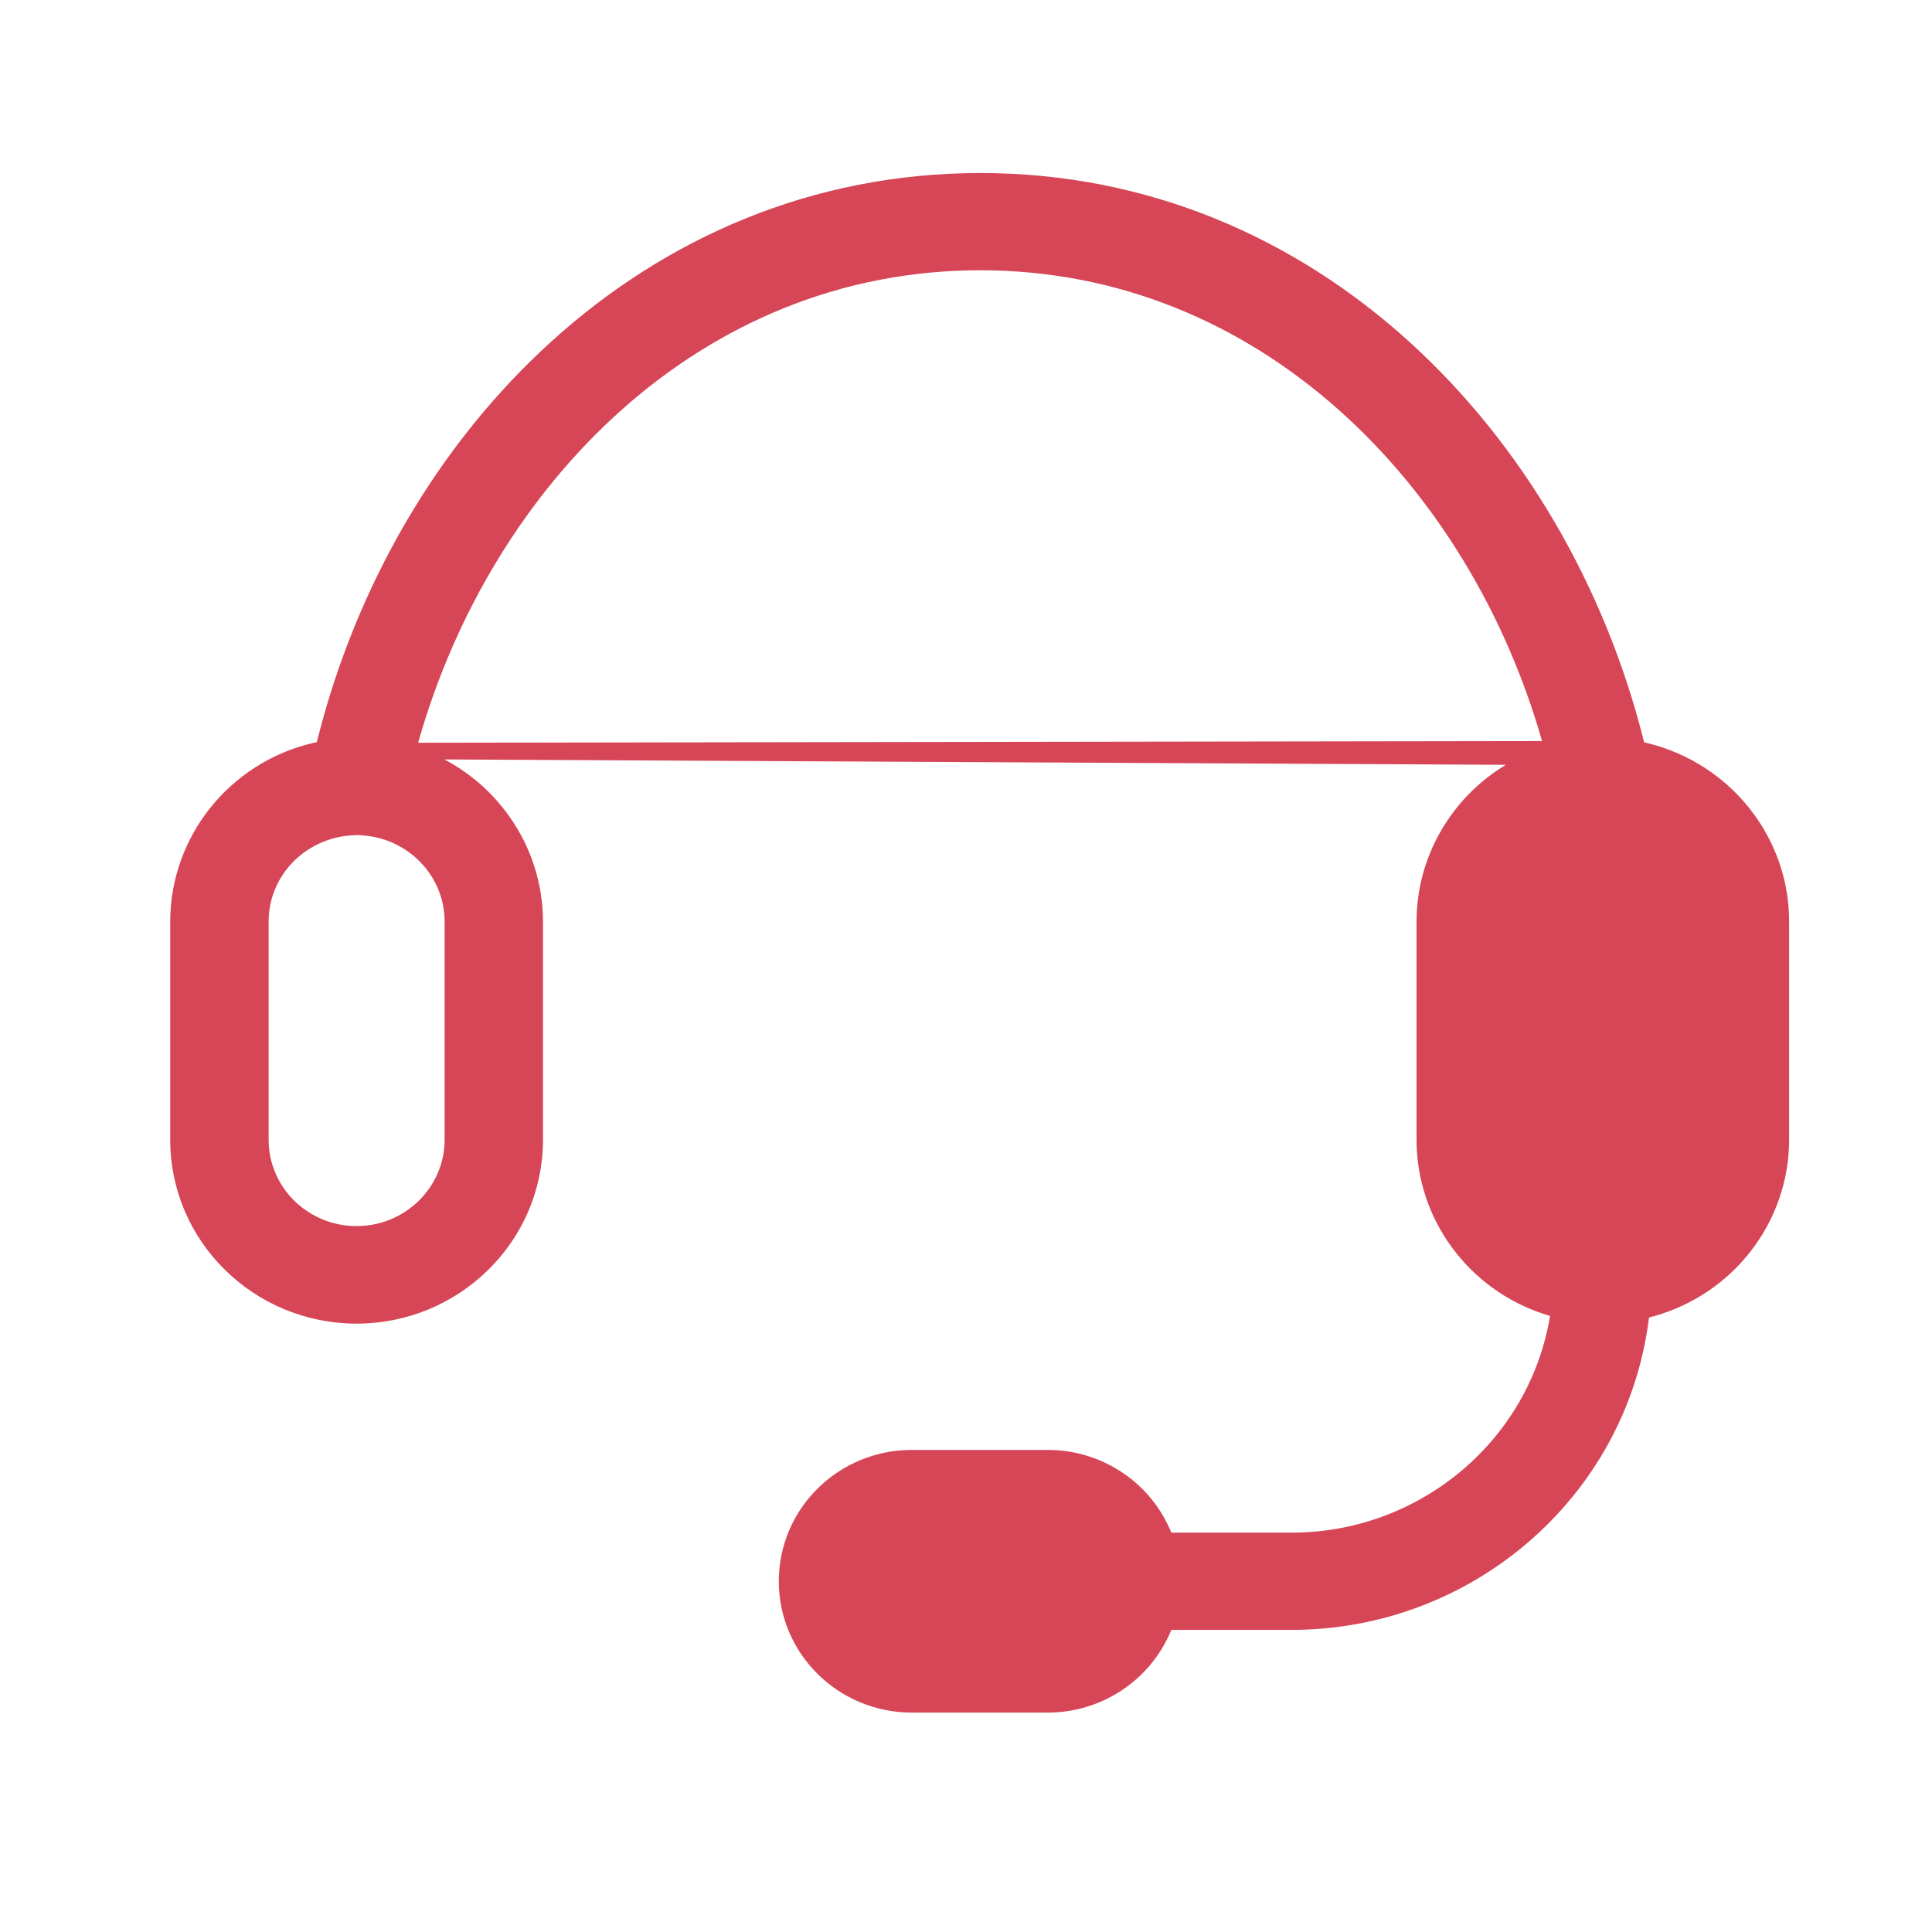
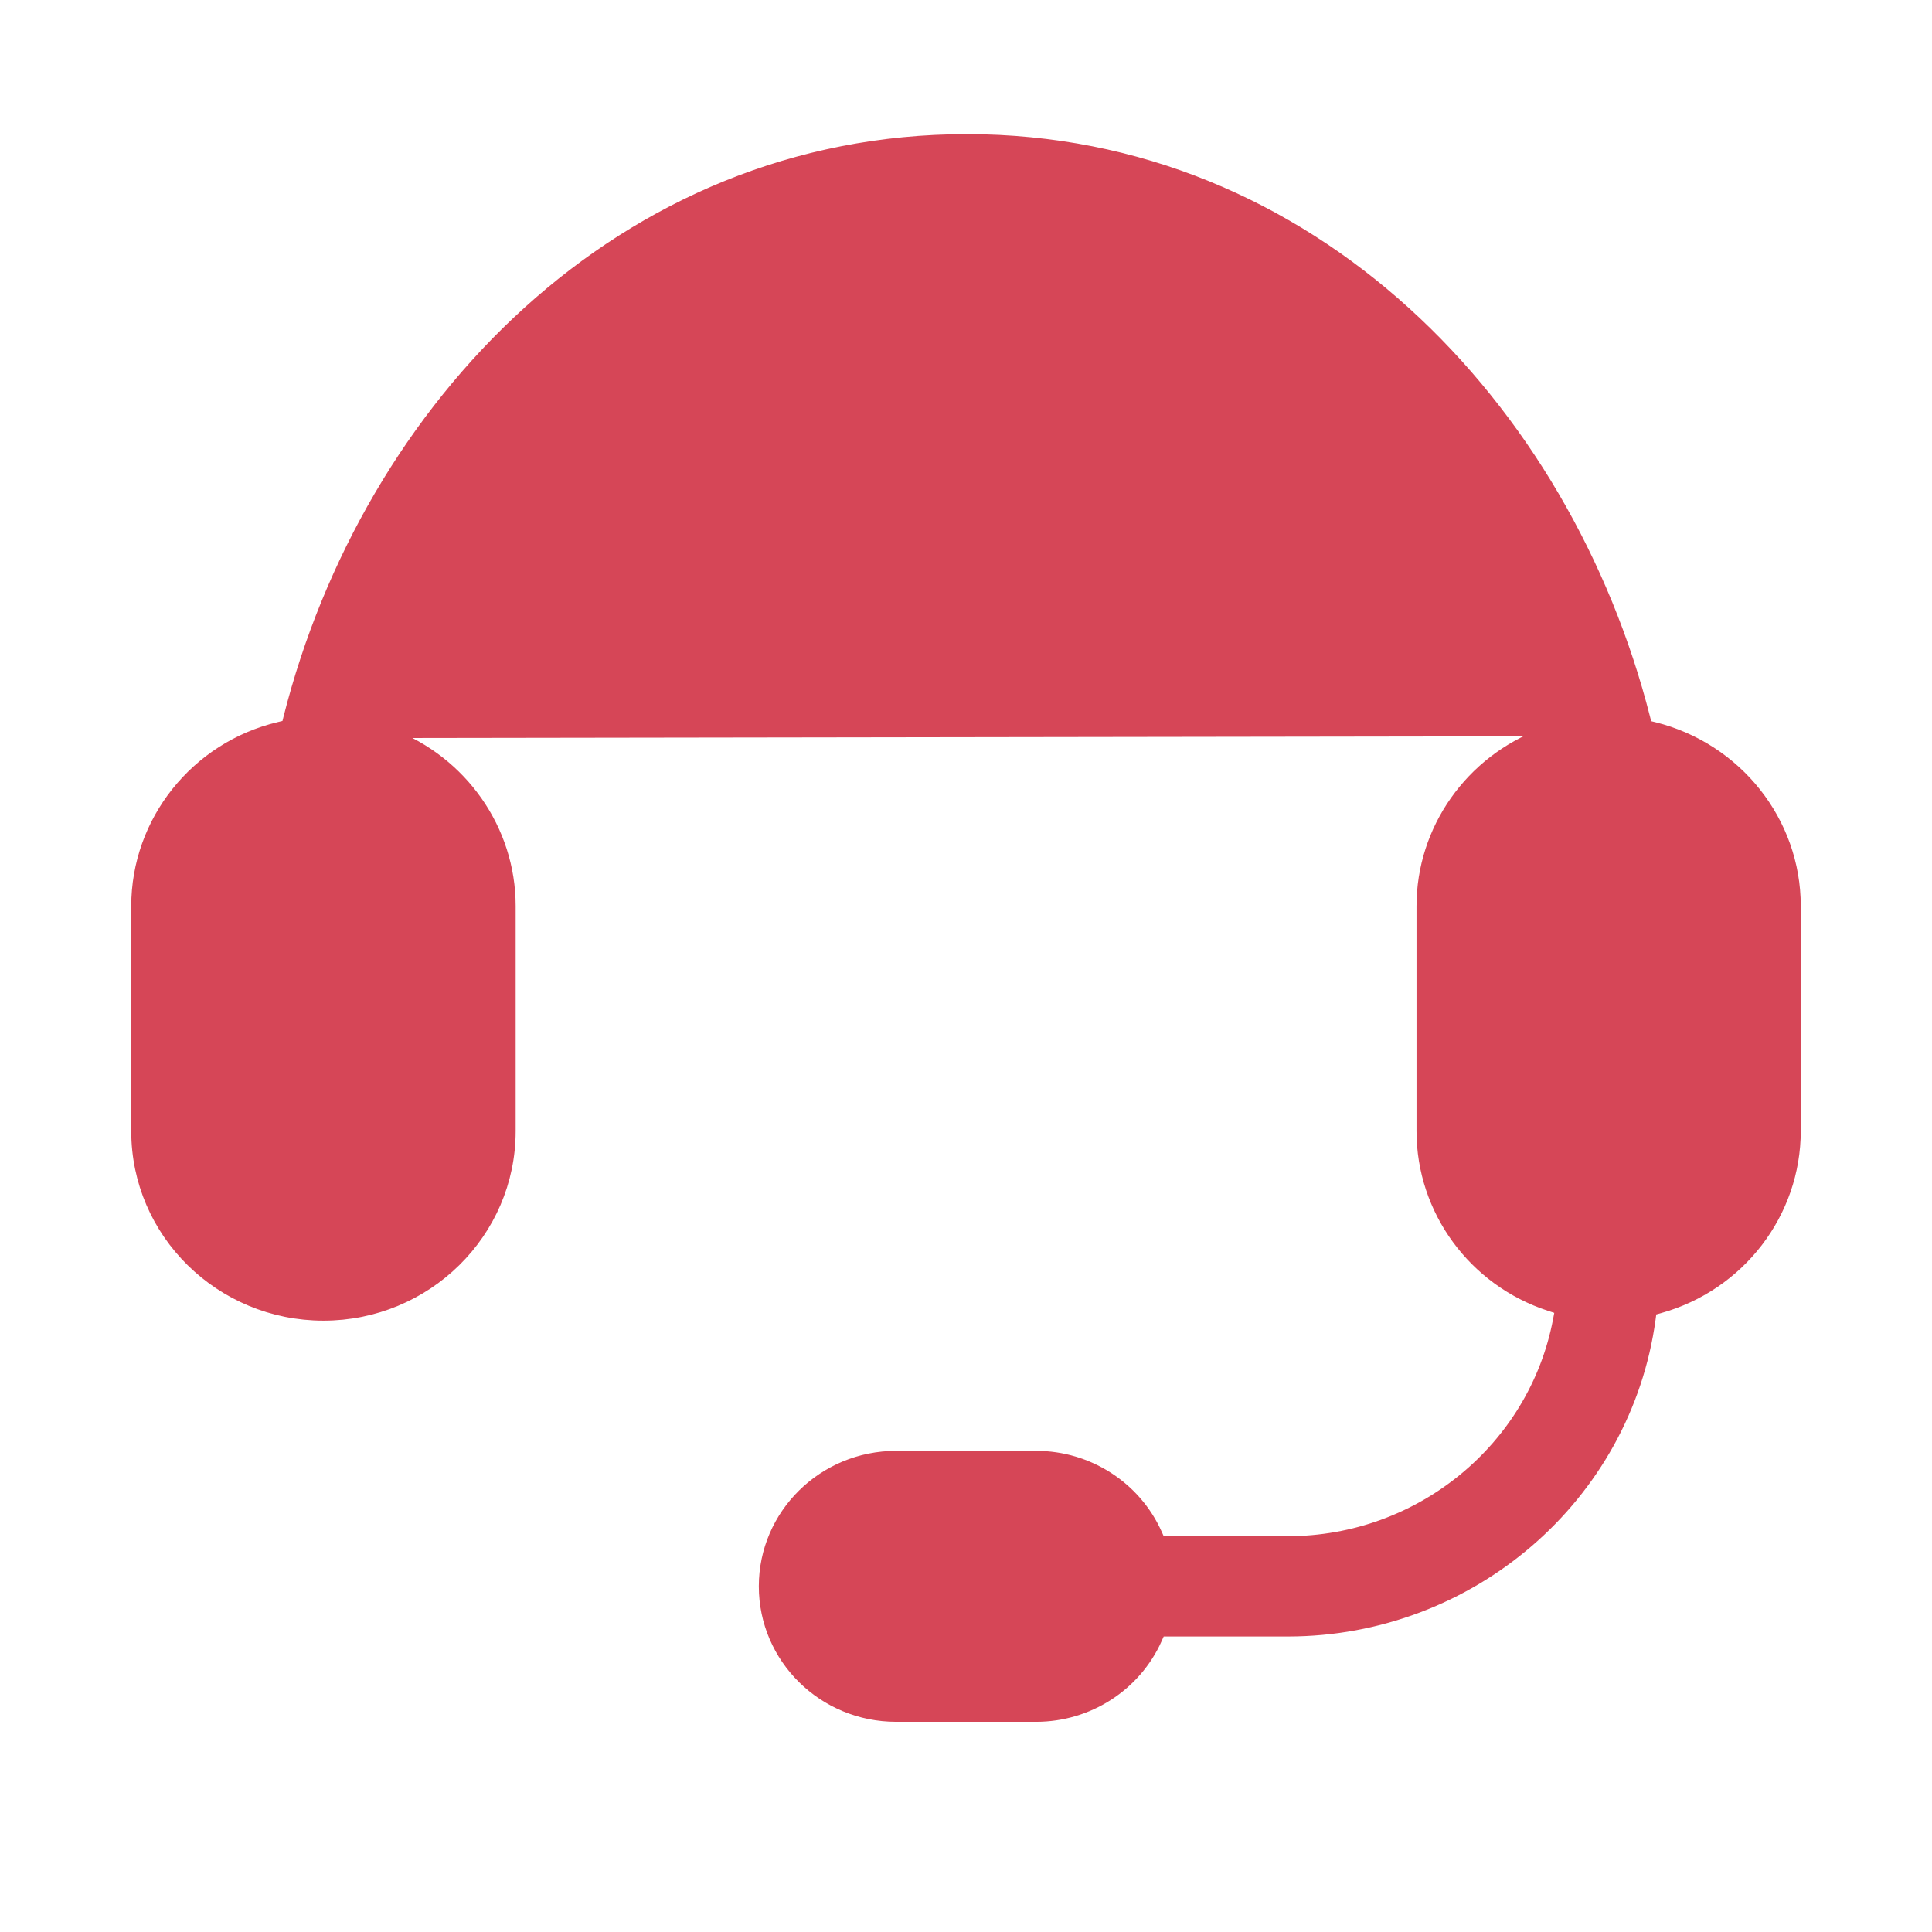
- <svg xmlns="http://www.w3.org/2000/svg" width="33" height="33" viewBox="0 0 33 33" fill="none">
-   <path d="M27.971 12.791L27.934 12.645L27.934 12.644C26.627 7.493 22.422 3.091 16.747 3.091C11.066 3.091 6.868 7.476 5.561 12.637L5.561 12.638L5.524 12.788L5.367 12.825L27.971 12.791ZM27.971 12.791L28.121 12.828L28.122 12.828C29.469 13.164 30.424 14.366 30.424 15.737V19.466C30.424 20.807 29.516 21.988 28.21 22.352C28.21 22.352 28.21 22.352 28.21 22.352L28.044 22.399L28.021 22.569L28.021 22.569C27.623 25.501 25.066 27.704 22.064 27.704H19.92L19.851 27.859L19.851 27.859C19.51 28.622 18.741 29.117 17.896 29.117H15.576C14.397 29.117 13.438 28.175 13.438 27.009C13.438 25.843 14.397 24.901 15.576 24.901H17.896C18.741 24.901 19.51 25.395 19.851 26.159L19.851 26.159L19.92 26.314H22.064C24.278 26.314 26.184 24.747 26.59 22.609L26.59 22.609L26.633 22.387L26.415 22.316L26.415 22.316C25.174 21.911 24.331 20.76 24.331 19.469V15.742C24.331 14.492 25.122 13.37 26.308 12.931L27.971 12.791ZM26.534 12.847L26.308 12.931L5.367 12.825C4.006 13.149 3.043 14.361 3.043 15.742V19.469C3.043 21.128 4.411 22.473 6.091 22.473C7.771 22.473 9.139 21.128 9.139 19.469V15.74C9.139 14.497 8.353 13.377 7.178 12.934L7.178 12.933L6.954 12.85L7.019 12.624L7.019 12.624C8.278 8.203 11.89 4.481 16.745 4.481C21.59 4.481 25.212 8.208 26.469 12.619L26.469 12.619L26.534 12.847ZM6.211 14.135L6.218 14.136H6.226H6.228C7.074 14.206 7.73 14.906 7.73 15.74L7.73 19.466C7.73 20.354 6.995 21.078 6.091 21.078C5.185 21.078 4.453 20.356 4.453 19.469V15.74C4.453 14.901 5.11 14.204 5.973 14.135C5.993 14.134 6.009 14.133 6.024 14.132C6.048 14.13 6.068 14.128 6.091 14.128C6.131 14.128 6.171 14.13 6.211 14.135ZM17.894 27.725H15.574C15.169 27.725 14.845 27.401 14.845 27.009C14.845 26.615 15.171 26.293 15.574 26.293H17.894C18.299 26.293 18.623 26.617 18.623 27.009C18.623 27.401 18.297 27.725 17.894 27.725ZM29.015 19.469C29.015 20.356 28.28 21.08 27.376 21.08C26.47 21.08 25.738 20.354 25.738 19.469V15.74C25.738 14.852 26.472 14.128 27.376 14.128C28.282 14.128 29.015 14.854 29.015 15.74V19.469Z" fill="#D64657" stroke="#D64657" stroke-width="0.271" />
+ <svg xmlns="http://www.w3.org/2000/svg" width="36" height="36" viewBox="0 0 36 36" fill="none">
+   <g id="Support">
+     <path id="Vector" d="M30.642 13.565L30.6 13.399L30.6 13.399C29.13 7.604 24.399 2.652 18.015 2.652C11.624 2.652 6.901 7.585 5.431 13.391L5.431 13.392L5.389 13.561L5.213 13.603L30.642 13.565ZM30.642 13.565L30.811 13.606L30.811 13.606C32.327 13.984 33.402 15.336 33.402 16.879V21.074C33.402 22.582 32.38 23.911 30.911 24.321C30.911 24.321 30.911 24.321 30.911 24.321L30.724 24.373L30.699 24.564L30.699 24.564C30.251 27.863 27.373 30.341 23.997 30.341H21.585L21.507 30.515L21.507 30.516C21.123 31.375 20.258 31.931 19.308 31.931H16.698C15.371 31.931 14.292 30.871 14.292 29.559C14.292 28.247 15.371 27.187 16.698 27.187H19.308C20.258 27.187 21.123 27.744 21.507 28.603L21.507 28.603L21.585 28.777H23.997C26.487 28.777 28.632 27.015 29.089 24.609L29.089 24.609L29.136 24.36L28.891 24.28L28.891 24.28C27.495 23.824 26.547 22.53 26.547 21.077V16.884C26.547 15.478 27.437 14.215 28.771 13.721L29.025 13.627L28.952 13.371L28.952 13.371C27.538 8.409 23.464 4.215 18.013 4.215C12.55 4.215 8.488 8.403 7.071 13.376L7.071 13.377L6.998 13.63L7.249 13.724L7.25 13.725C8.572 14.224 9.456 15.483 9.456 16.881V21.077C9.456 22.944 7.917 24.456 6.027 24.456C4.137 24.456 2.598 22.944 2.598 21.077V16.884C2.598 15.33 3.682 13.967 5.213 13.603L30.642 13.565ZM30.452 13.437C28.995 7.69 24.311 2.804 18.015 2.804C11.712 2.804 7.036 7.67 5.579 13.428L30.452 13.437ZM6.162 15.076L6.17 15.077H6.179H6.181C7.133 15.156 7.87 15.944 7.87 16.881L7.87 21.074C7.87 22.072 7.044 22.887 6.027 22.887C5.007 22.887 4.184 22.075 4.184 21.077V16.881C4.184 15.938 4.923 15.154 5.895 15.076C5.917 15.075 5.935 15.074 5.951 15.072C5.979 15.07 6.001 15.069 6.027 15.069C6.072 15.069 6.117 15.071 6.162 15.076ZM19.305 30.364H16.695C16.239 30.364 15.875 30 15.875 29.559C15.875 29.116 16.242 28.754 16.695 28.754H19.305C19.761 28.754 20.125 29.118 20.125 29.559C20.125 30 19.758 30.364 19.305 30.364ZM31.816 21.077C31.816 22.075 30.99 22.89 29.973 22.89C28.953 22.89 28.13 22.073 28.13 21.077V16.881C28.13 15.883 28.956 15.069 29.973 15.069C30.992 15.069 31.816 15.886 31.816 16.881V21.077Z" fill="#D64657" stroke="#D64657" stroke-width="0.305" />
+   </g>
</svg>
